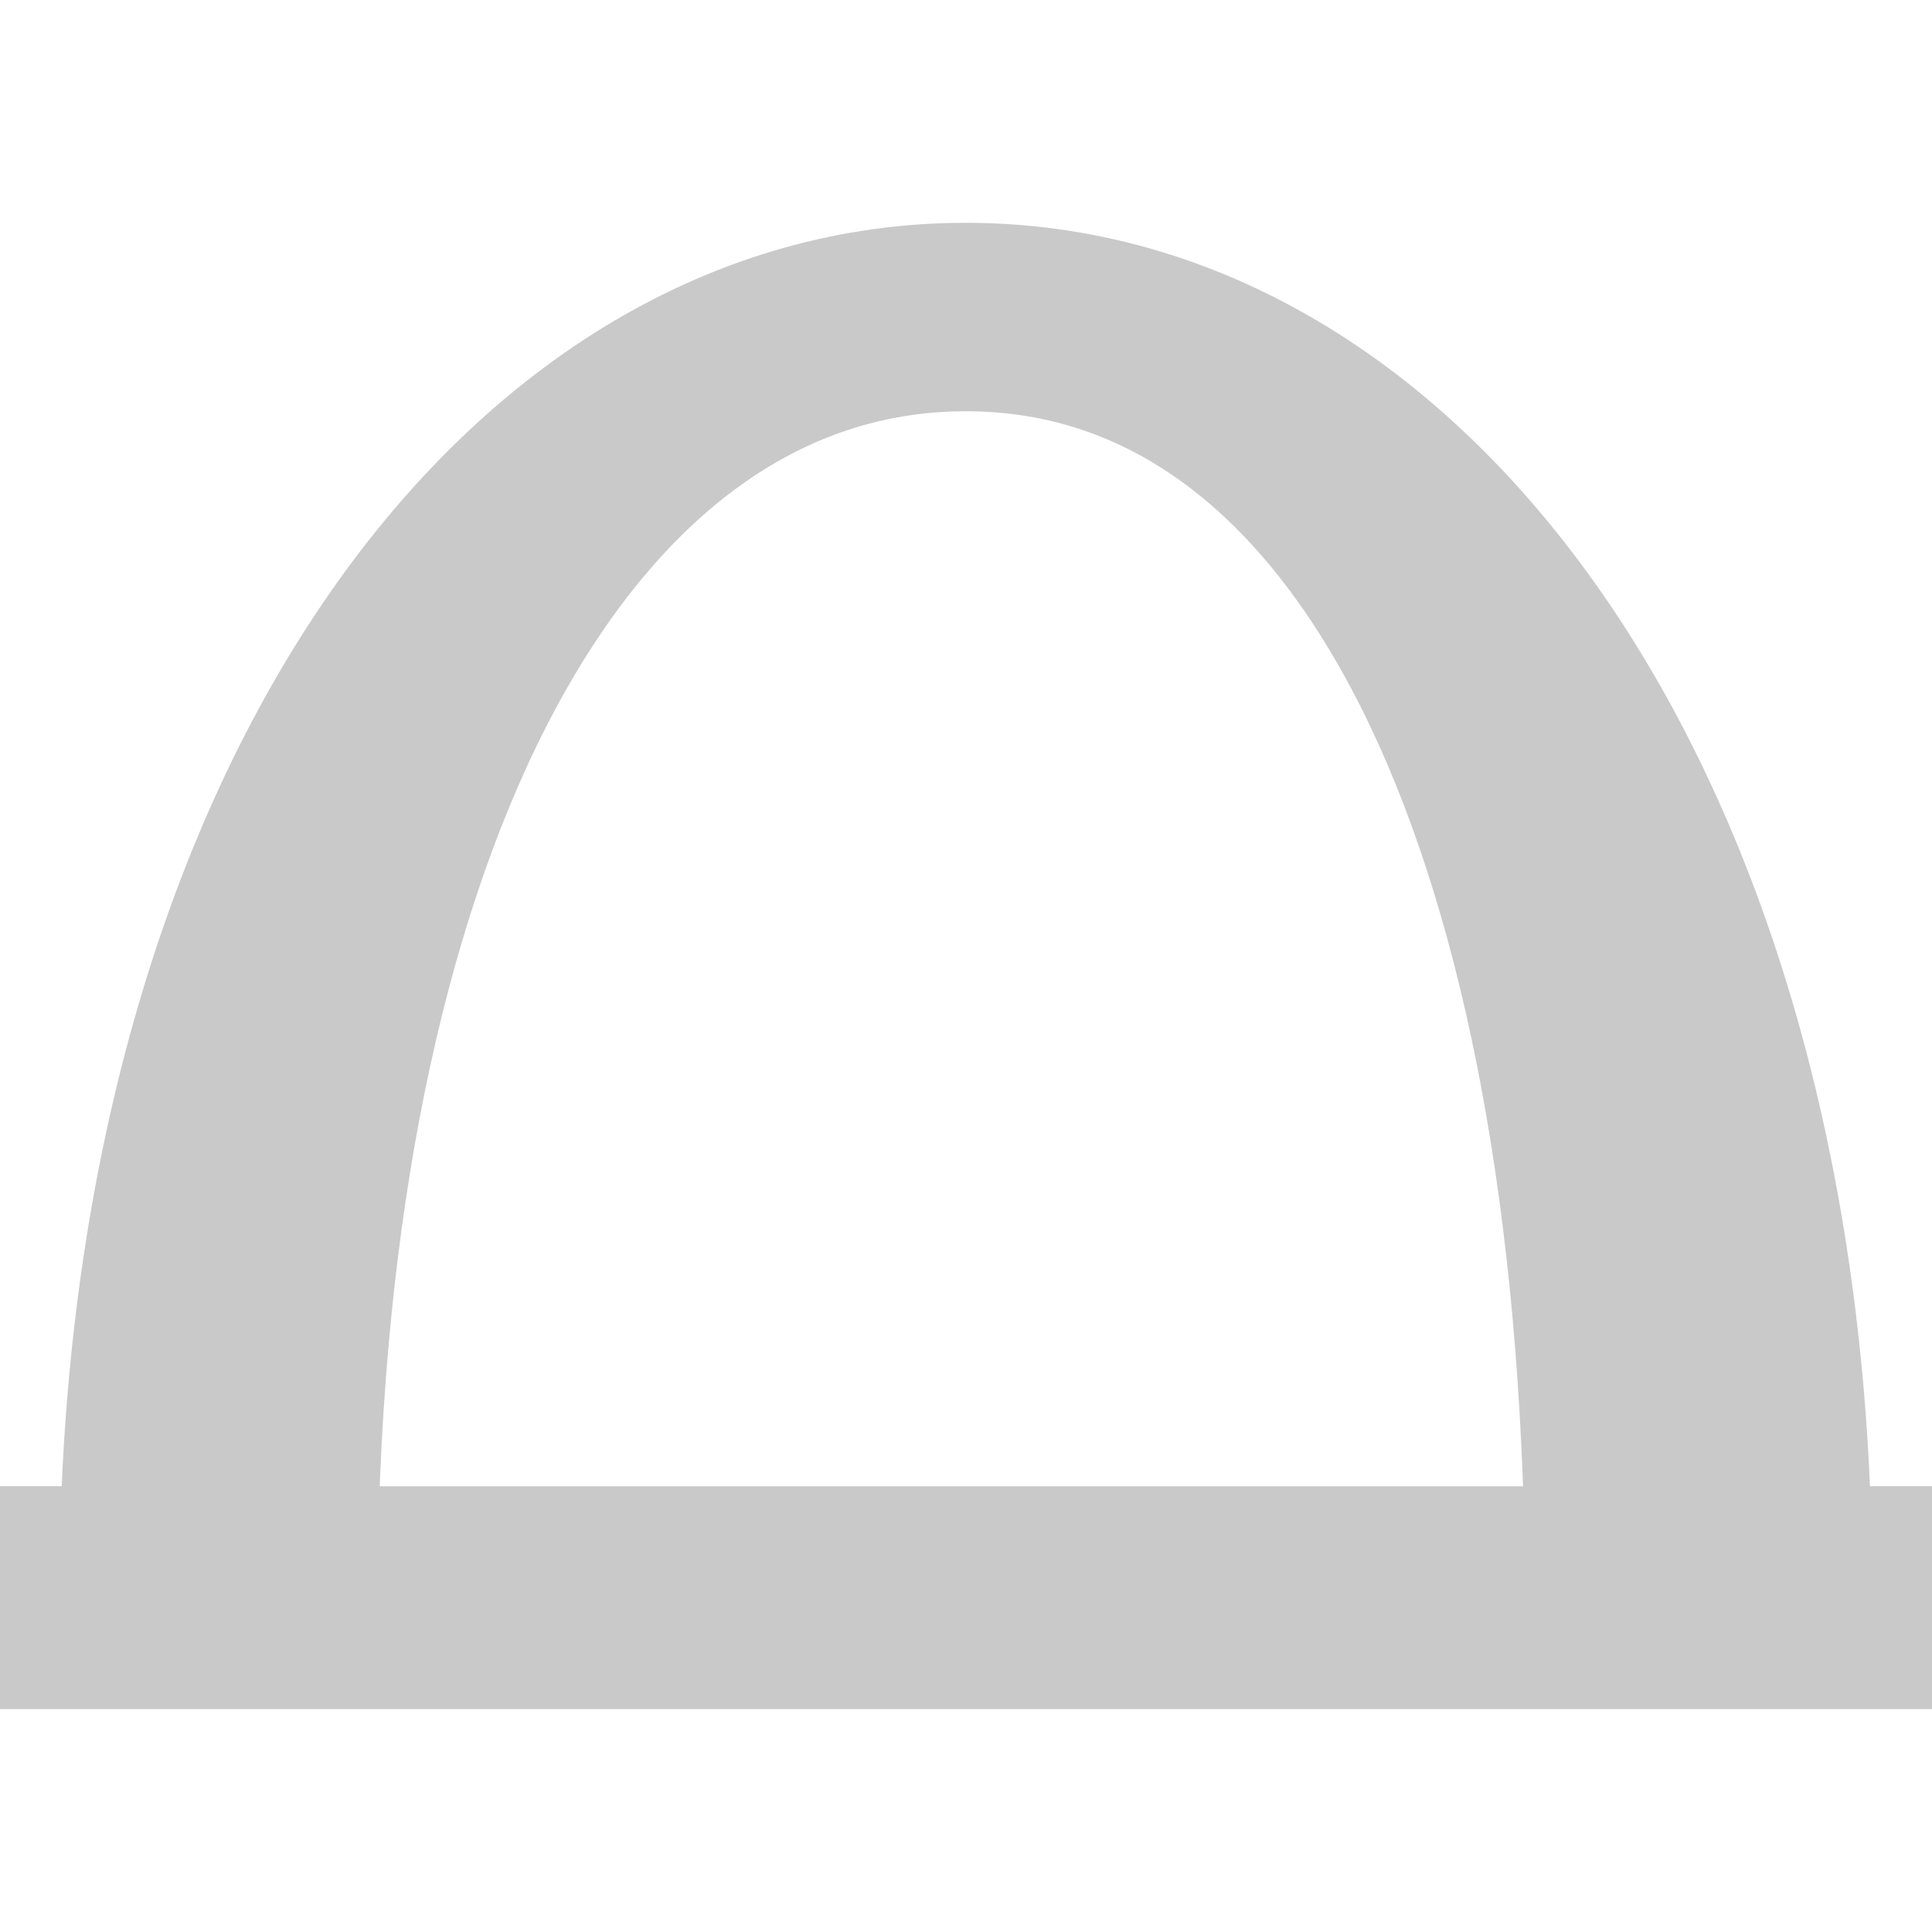
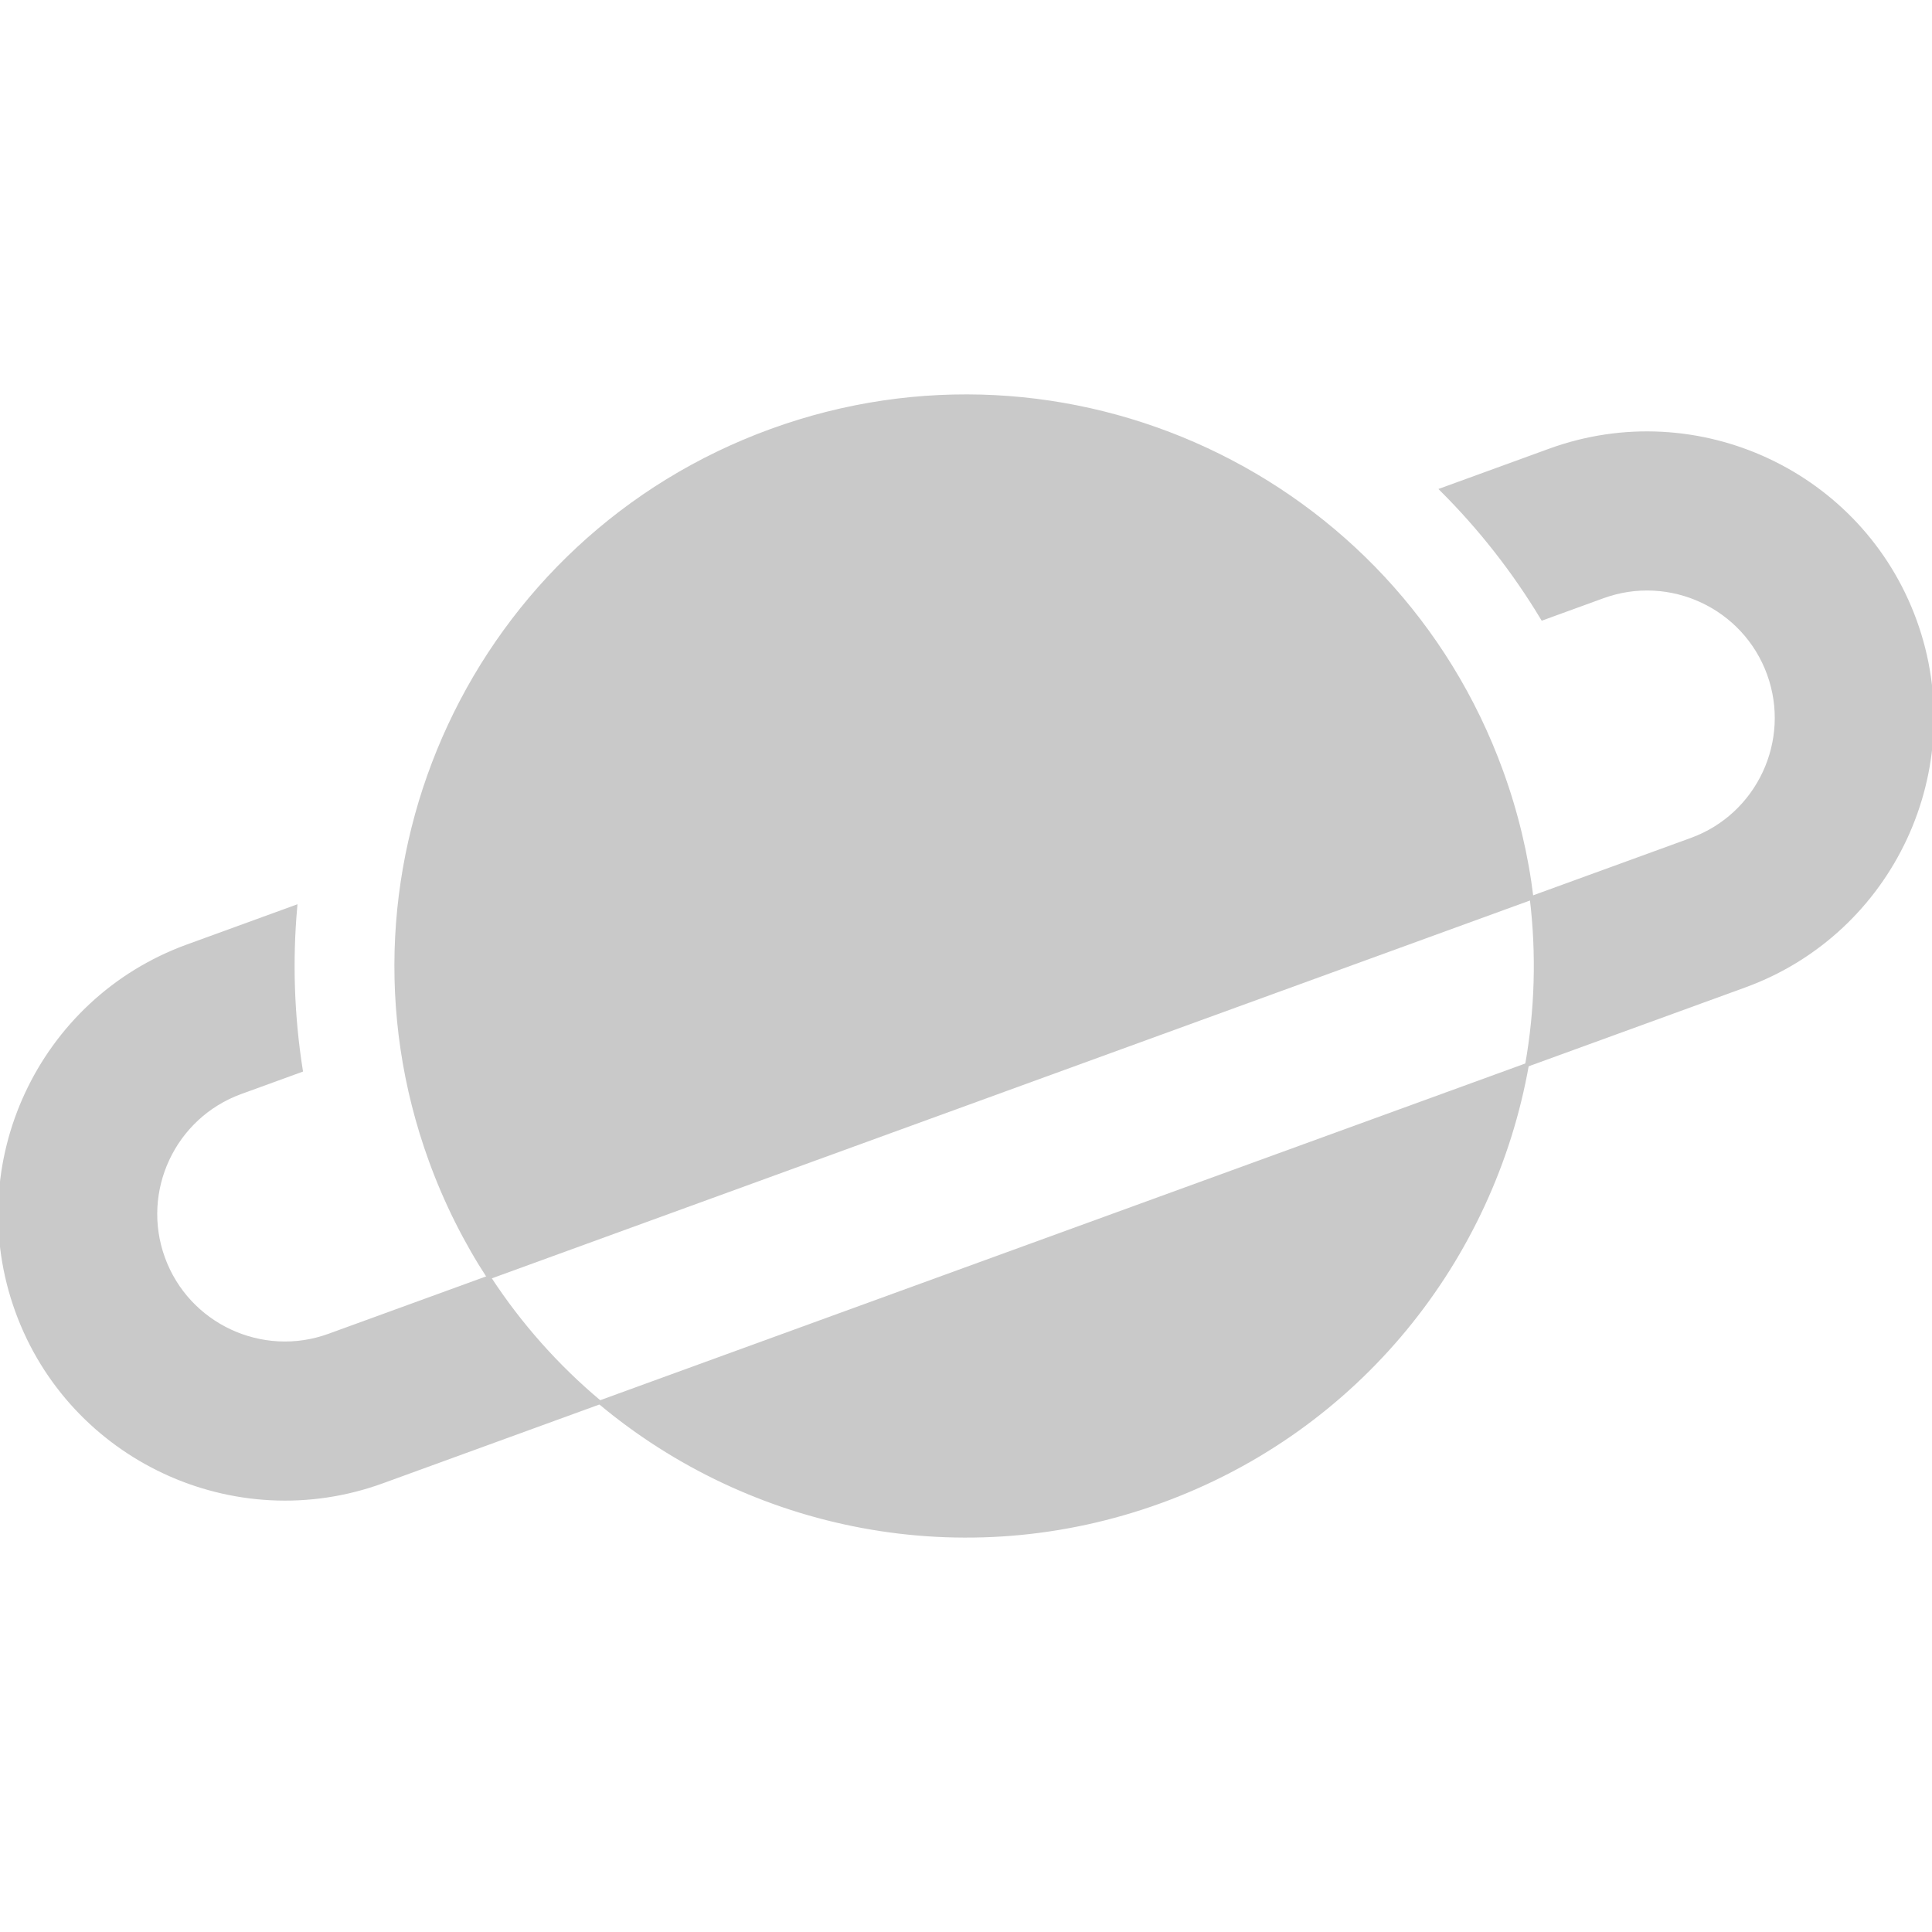
- <svg xmlns="http://www.w3.org/2000/svg" fill="#c9c9c9" height="200px" width="200px" version="1.1" id="Capa_1" viewBox="0 0 18.514 18.514" xml:space="preserve" stroke="#c9c9c9">
+ <svg xmlns="http://www.w3.org/2000/svg" fill="#c9c9c9" height="200px" width="200px" version="1.1" id="Layer_1" viewBox="0 0 512 512" xml:space="preserve" stroke="#c9c9c9">
  <g id="SVGRepo_bgCarrier" stroke-width="0" />
  <g id="SVGRepo_tracerCarrier" stroke-linecap="round" stroke-linejoin="round" />
  <g id="SVGRepo_iconCarrier">
    <g>
-       <path d="M17.436,14.743C17.277,7.5,13.676,2.635,9.255,2.635c-4.42,0-8.02,4.865-8.18,12.107H0v1.136h18.514v-1.136H17.436z M9.255,3.441c3.606,0,5.717,4.503,5.854,11.302H3.124C3.264,7.944,5.651,3.441,9.255,3.441z" />
+       <g>
+         <path d="M129.575,338.522l-42.366,15.421c-17.776,6.47-37.5-2.728-43.97-20.504c-6.47-17.774,2.728-37.498,20.502-43.97 l16.004-5.825c-2.292-14.511-2.739-29.029-1.478-43.27l-28.606,10.412C10.558,265.02-9.677,308.415,4.556,347.518 c14.234,39.105,57.627,59.341,96.733,45.107l57.664-20.988C147.729,362.237,137.789,351.13,129.575,338.522z" />
+       </g>
+     </g>
+     <g>
+       <g>
+         <path d="M507.444,164.484c-14.234-39.105-57.629-59.341-96.734-45.107l-28.605,10.411c10.12,10.098,19.111,21.508,26.681,34.097 l16.004-5.825c17.776-6.47,37.5,2.728,43.97,20.504c6.47,17.776-2.728,37.5-20.504,43.97l-42.366,15.419 c1.811,14.938,1.337,29.836-1.219,44.252l57.664-20.988C501.442,246.984,521.678,203.589,507.444,164.484z" />
+       </g>
+     </g>
+     <g>
+       <g>
+         <path d="M397.84,204.375c-28.512-78.337-115.13-118.726-193.465-90.215c-78.335,28.512-118.726,115.13-90.214,193.465 c4.036,11.089,9.238,21.416,15.415,30.897l276.315-100.571C404.529,226.719,401.876,215.464,397.84,204.375z" />
+       </g>
+     </g>
+     <g>
+       <g>
+         <path d="M158.953,371.638c39.956,33.468,96.173,45.312,148.672,26.202s87.952-64.315,97.047-115.637L158.953,371.638z" />
+       </g>
    </g>
  </g>
</svg>
